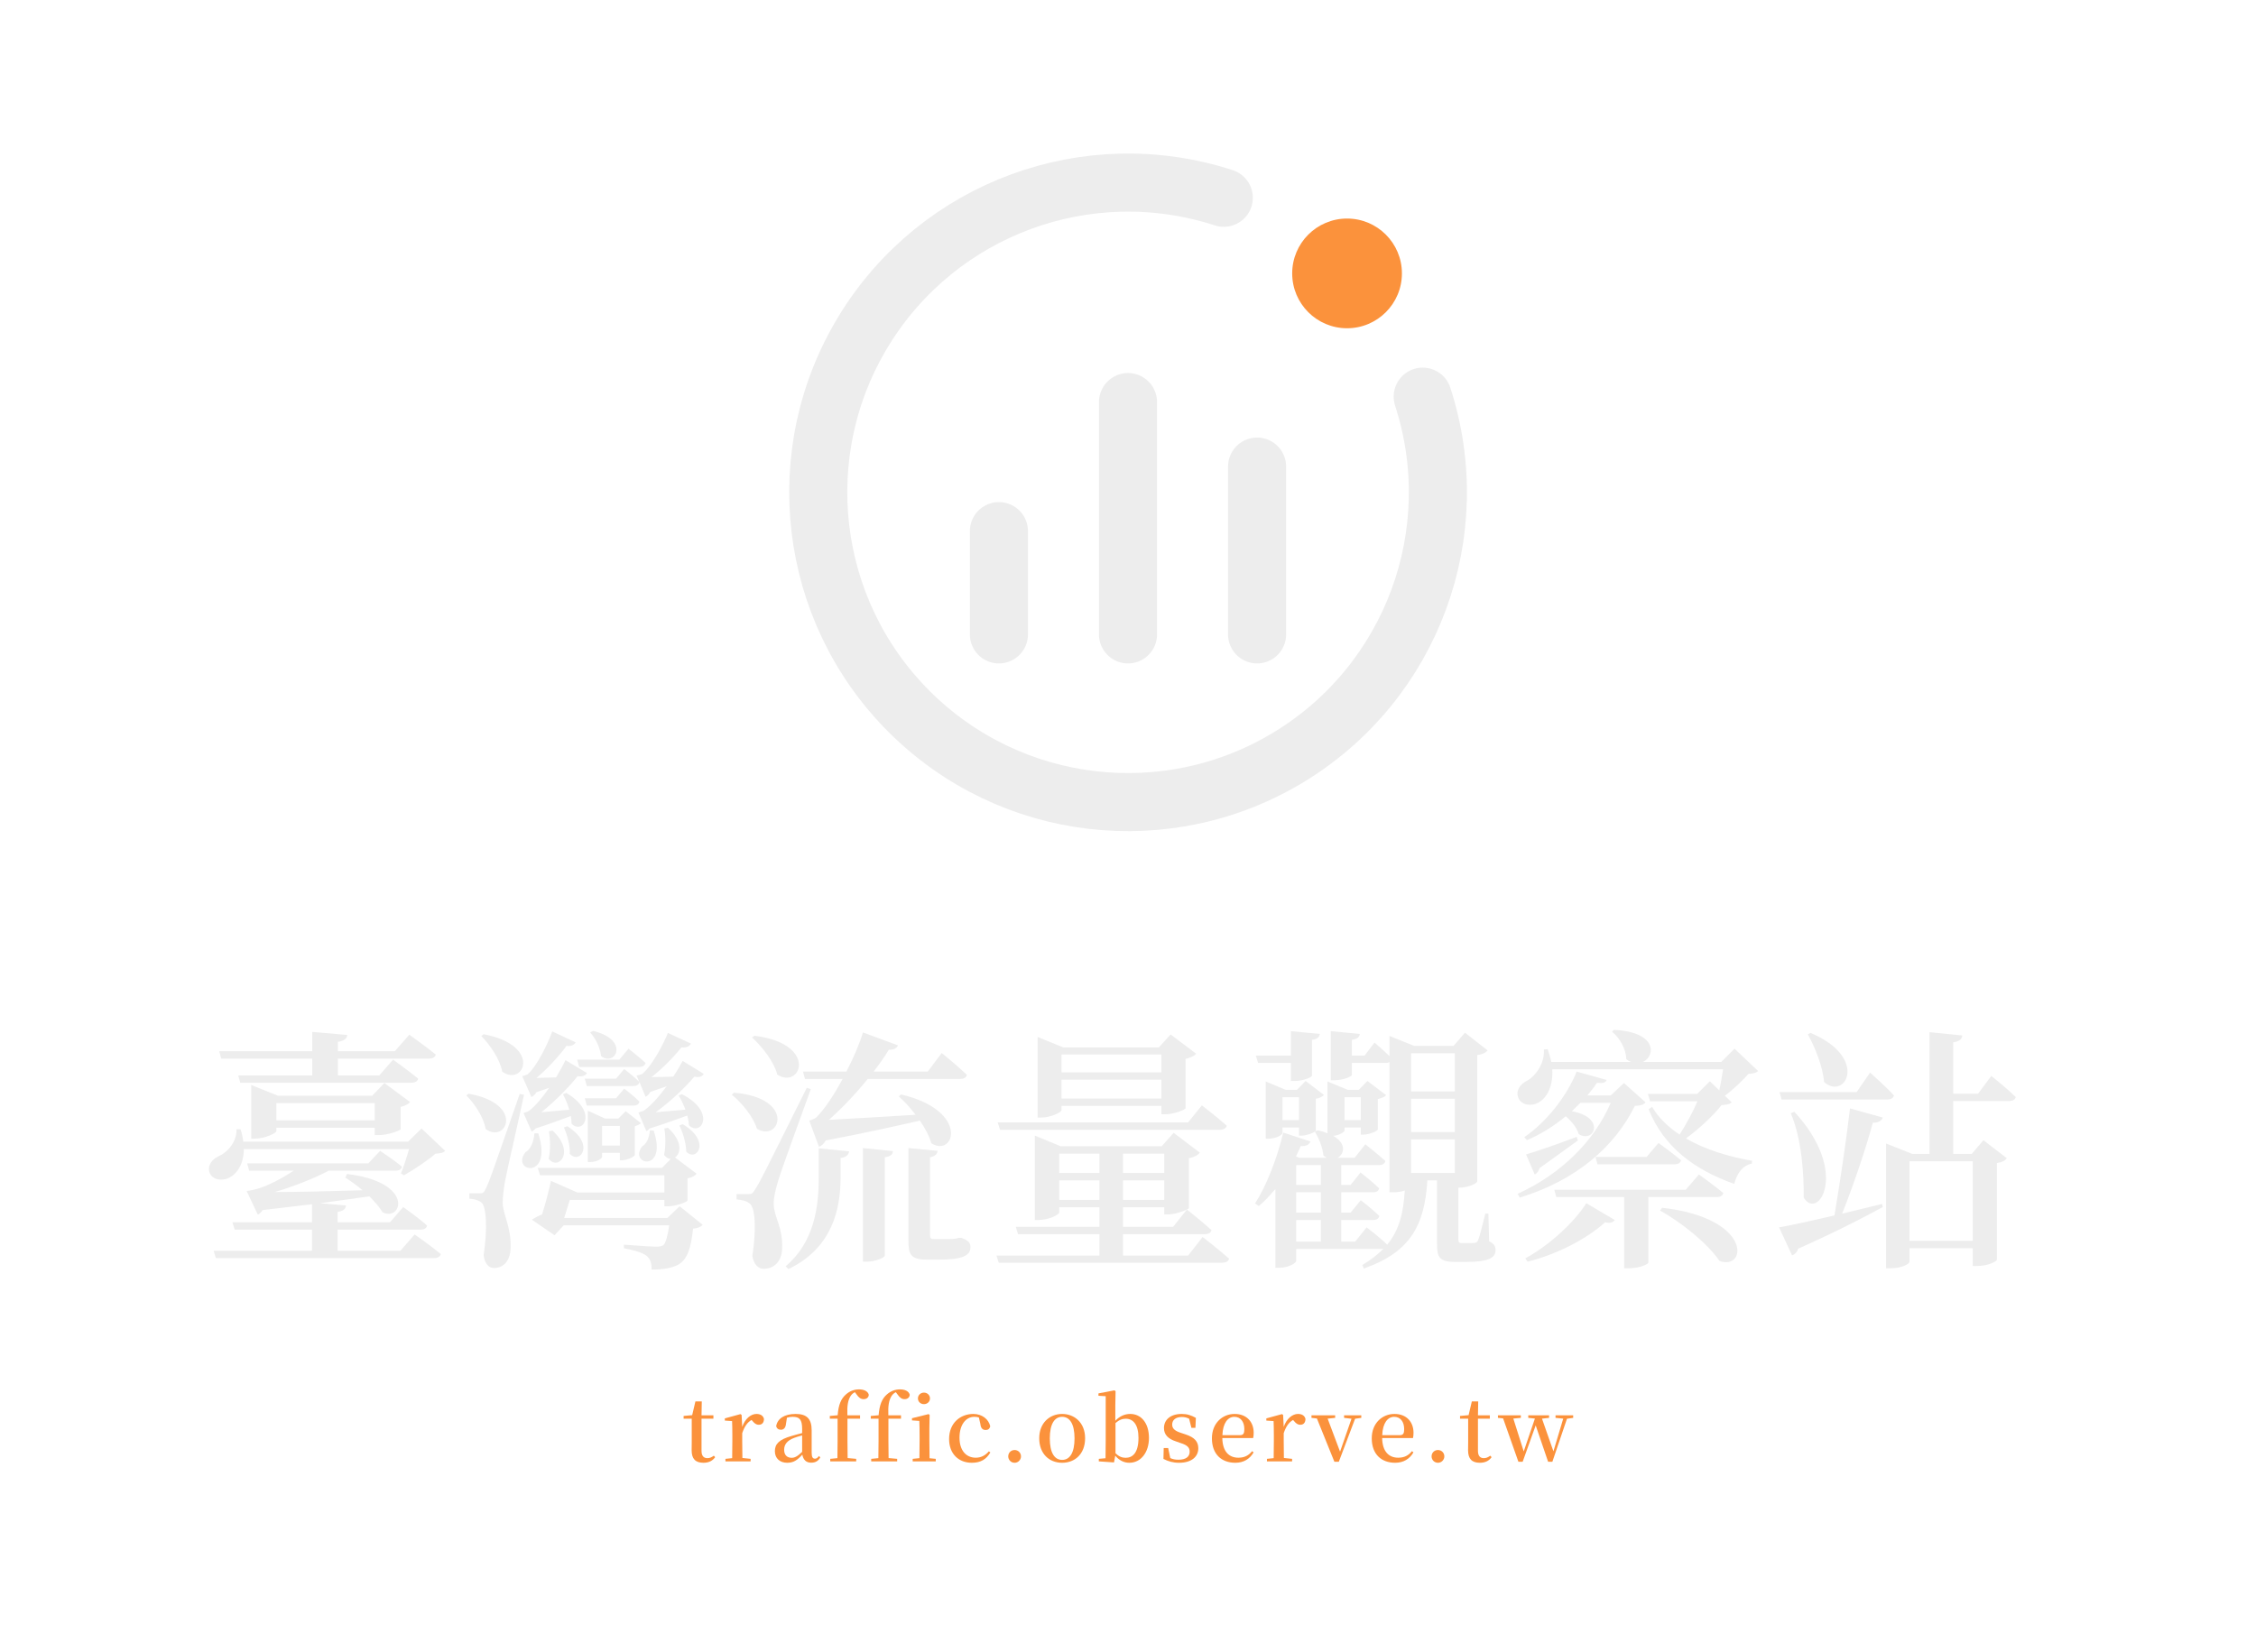
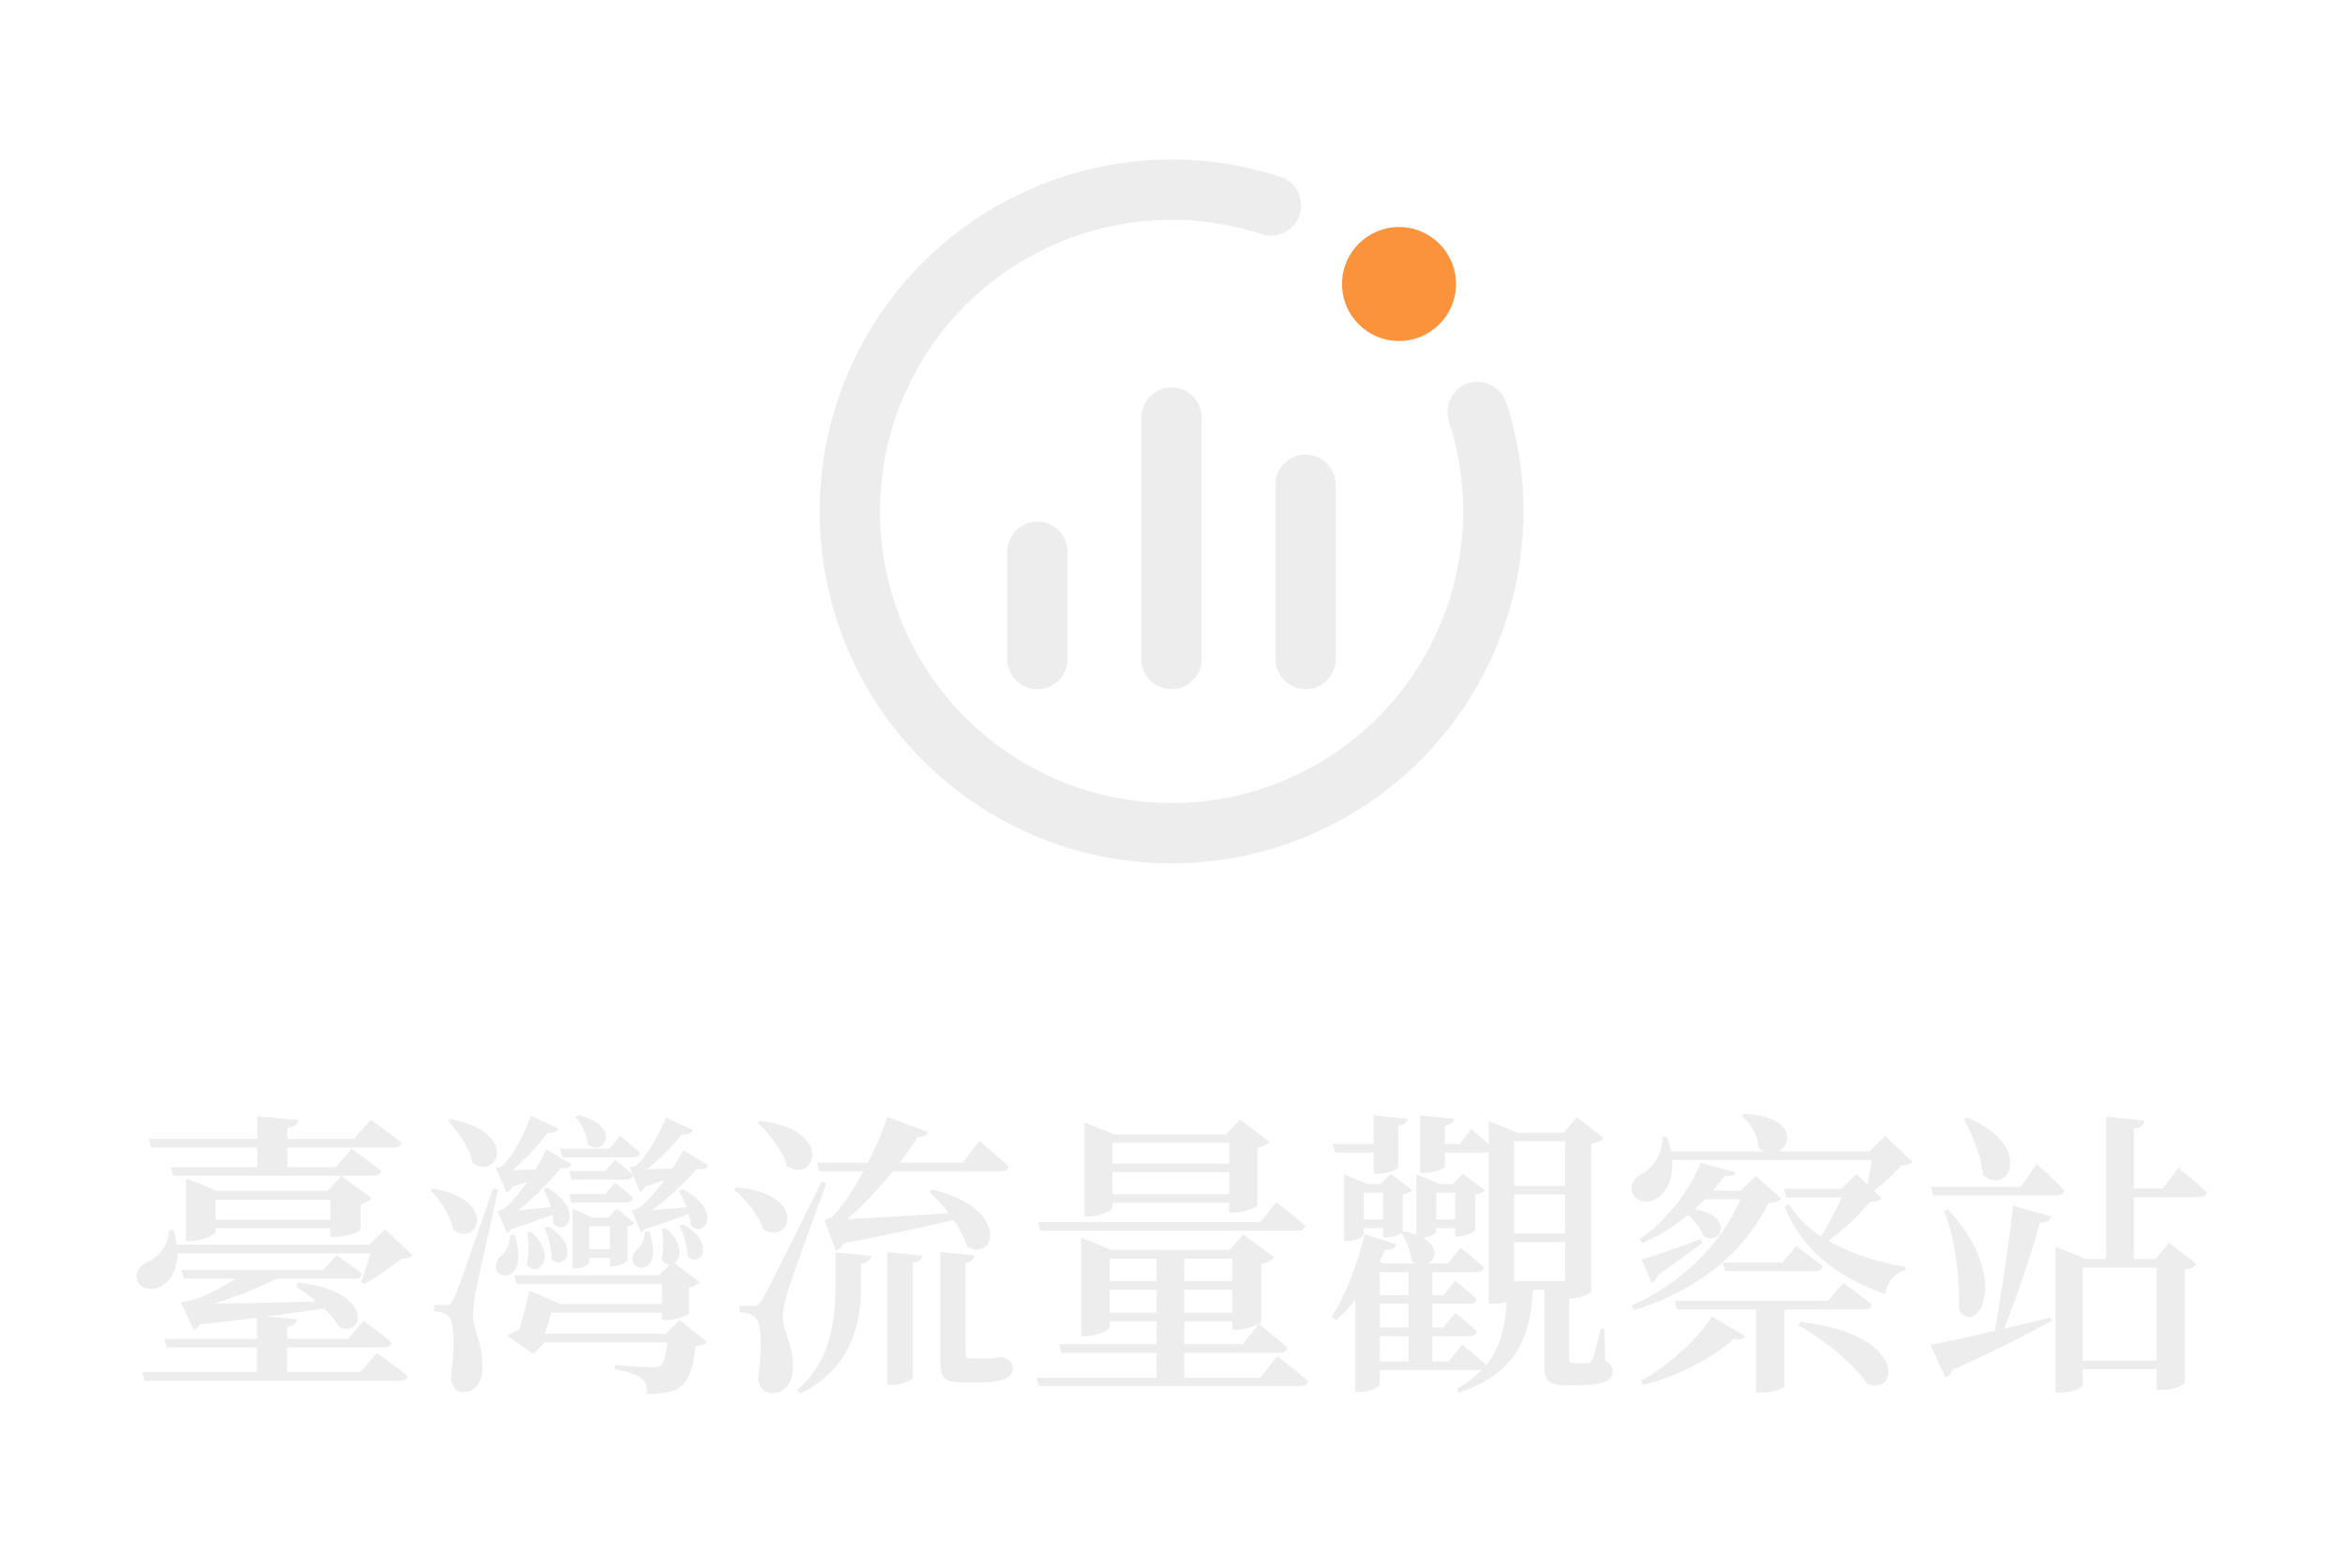
- <svg xmlns="http://www.w3.org/2000/svg" width="284" height="208" viewBox="0 0 284 208" role="img" aria-labelledby="title">
+ <svg xmlns="http://www.w3.org/2000/svg" width="284" height="190" viewBox="0 0 284 190" role="img" aria-labelledby="title">
  <g transform="translate(90 10) scale(1.625)">
    <g fill="none" stroke="#EDEDED" stroke-width="4.5" stroke-linecap="round">
      <path d="M39.42 9.17a24 24 0 1 0 15.41 15.41" />
      <path d="M22 35v8m10-18v18m10-13v13" />
    </g>
    <circle cx="48.97" cy="15.03" r="4.25" fill="#FB923C" />
  </g>
  <g fill="#EDEDED">
-     <path transform="translate(25 157) scale(0.032 -0.032)" d="M714 378 668 329H191L199 300H374C333 273 267 235 213 224C204 222 189 220 189 220L233 127C240 130 246 136 252 145L446 168V97H133L142 68H446V-15H59L68 -44H925C940 -44 950 -39 953 -28C913 5 850 49 850 49L794 -15H547V68H873C887 68 897 73 899 84C863 116 805 157 805 157L753 97H547V138C570 141 578 150 580 163L478 172L672 199C696 175 714 153 724 136C801 99 851 255 584 287L577 273C602 257 625 240 645 223C512 219 389 216 300 216C375 238 457 271 512 300H774C788 300 798 305 800 316C766 344 714 378 714 378ZM306 456V469H693V440H710C742 440 794 457 795 464V551C813 555 826 563 832 570L731 645L683 595H312L207 637V426H220C261 426 306 448 306 456ZM693 566V498H306V566ZM829 835 772 770H548V807C574 811 583 820 585 834L447 846V770H81L89 741H447V675H156L164 646H837C851 646 861 651 864 662C825 694 765 737 765 737L711 675H548V741H906C920 741 931 746 933 757C892 790 829 835 829 835ZM165 463H149C151 414 114 372 79 357C53 345 34 321 43 293C54 263 94 258 122 273C152 289 178 327 178 385H828C819 353 806 314 796 289L808 282C846 303 901 340 932 367C952 368 962 370 970 378L877 466L824 414H176C174 429 171 446 165 463Z" />
-     <path transform="translate(58 157) scale(0.032 -0.032)" d="M75 211C64 211 34 211 34 211V190C54 188 68 185 81 175C101 161 106 71 90 -32C94 -66 111 -83 130 -83C169 -83 194 -54 196 -8C200 78 167 123 165 172C165 196 169 228 174 257C182 301 227 494 249 599L232 602C115 265 115 265 100 232C90 211 87 211 75 211ZM31 603 22 596C55 563 90 511 98 464C179 404 254 563 31 603ZM90 837 81 830C114 796 154 740 163 690C247 628 324 792 90 837ZM759 458 744 459C742 431 732 406 714 396C658 323 815 290 759 458ZM873 483 860 478C873 452 887 409 887 375C928 332 987 416 873 483ZM305 447H290C287 413 275 384 254 372C196 295 364 261 305 447ZM361 458 347 455C352 426 354 382 346 347C383 298 453 373 361 458ZM521 850 509 844C530 822 549 783 552 751C607 707 668 814 521 850ZM419 475 406 470C418 443 431 400 429 366C471 323 530 406 419 475ZM660 780 624 737H458L466 708H701C715 708 724 713 727 724C700 749 660 780 660 780ZM643 623 611 585H488L496 556H678C692 556 701 561 703 572C680 595 643 623 643 623ZM643 700 611 662H488L496 633H678C692 633 701 638 703 649L727 591C734 594 740 600 746 610L810 632C781 593 749 556 720 536C713 533 699 529 699 529L730 456C735 458 739 461 743 466C798 483 853 503 891 517C895 503 897 490 898 478C947 433 1006 532 870 601L857 596C867 581 876 561 884 540L767 530C824 571 883 627 919 670C939 665 952 672 956 681L873 732C864 715 852 694 836 670L750 668C793 701 839 748 868 785C890 783 901 791 906 800L815 842C798 799 752 711 713 680C707 678 692 674 692 674L702 650C679 673 643 700 643 700ZM415 606 402 601C411 585 420 563 427 540L317 530C370 572 426 629 460 672C480 668 492 676 497 684L412 735C404 717 390 693 375 667L298 665C341 701 387 751 416 791C437 788 448 797 452 805L360 848C344 803 301 712 263 679C258 676 242 672 242 672L278 590C285 593 292 599 298 609L348 626C322 589 294 554 268 535C262 531 247 527 247 527L279 454C284 456 289 460 294 466C344 482 396 501 433 515C435 505 436 494 436 485C481 439 542 532 415 606ZM459 214 355 260C348 226 333 169 320 128C305 122 290 114 280 107L369 46L405 85H820C814 42 806 14 797 7C791 3 783 1 768 1C750 1 682 6 642 9V-5C679 -12 715 -22 731 -35C747 -48 751 -65 751 -89C798 -89 832 -83 857 -69C892 -48 906 -4 914 72C934 74 945 79 952 87L861 160L813 114H407L429 185H801V160H817C845 160 892 177 892 183V270C910 273 923 281 928 288L843 352C866 367 874 416 815 469L801 466C806 438 807 396 800 362C808 352 817 347 826 346L792 311H303L312 282H801V214ZM626 399H556V476H626ZM500 536V334H509C538 334 556 349 556 354V370H626V341H635C654 341 684 355 685 362V475C696 478 705 483 709 487L649 534L620 505H568Z" />
-     <path transform="translate(91 157) scale(0.032 -0.032)" d="M99 208C88 208 54 208 54 208V187C74 185 91 182 104 172C128 157 132 70 116 -35C121 -69 140 -86 160 -86C203 -86 231 -56 233 -8C237 77 201 118 200 167C199 192 207 224 216 255C229 301 306 510 346 621L330 626C149 262 149 262 128 228C116 208 113 208 99 208ZM44 607 35 599C74 568 119 513 134 465C225 410 288 586 44 607ZM124 831 115 824C154 788 201 730 214 678C307 618 378 799 124 831ZM845 378 730 389V24C730 -30 739 -50 804 -50H851C942 -50 974 -34 974 -1C974 17 965 25 943 34L938 36H929C923 34 915 32 909 32C905 31 897 31 892 31C886 31 873 31 862 31H831C817 31 815 35 815 47V353C834 356 843 365 845 378ZM497 376 377 388V270C377 159 360 19 247 -76L258 -87C433 -3 462 152 463 268V350C487 353 494 363 497 376ZM669 377 551 389V-58H567C599 -58 637 -42 637 -34V353C660 356 668 364 669 377ZM861 763 806 690H593C616 720 637 749 653 776C673 775 685 783 689 793L551 844C539 803 515 746 486 690H315L323 661H471C438 599 400 542 368 510C359 502 340 497 340 497L378 394C387 397 397 405 405 419C553 447 683 476 775 497C795 468 812 437 820 408C911 350 973 536 701 600L692 592C714 573 737 548 758 520C625 512 500 504 417 500C468 545 523 603 570 661H933C948 661 957 666 960 677C923 713 861 763 861 763Z" />
-     <path transform="translate(124 157) scale(0.032 -0.032)" d="M50 490 59 461H924C938 461 948 466 951 477C913 511 853 557 853 557L799 490ZM694 658V584H301V658ZM694 687H301V757H694ZM207 785V509H221C259 509 301 530 301 538V555H694V522H710C740 522 788 539 789 546V740C809 744 824 753 831 760L730 836L684 785H308L207 826ZM705 262V185H543V262ZM705 291H543V367H705ZM292 262H450V185H292ZM292 291V367H450V291ZM121 79 130 50H450V-34H45L54 -62H933C947 -62 958 -57 960 -46C921 -11 856 39 856 39L799 -34H543V50H864C878 50 888 55 891 66C854 100 796 146 794 147L740 79H543V156H705V128H721C744 128 778 139 794 147C798 149 802 151 802 152V349C823 353 839 362 845 371L742 449L695 396H298L196 438V106H210C249 106 292 126 292 136V156H450V79Z" />
-     <path transform="translate(157 157) scale(0.032 -0.032)" d="M286 838 172 849V753H34L43 724H172V653H188C218 653 255 667 255 674V815C276 817 284 826 286 838ZM560 830V751C534 776 501 804 501 804L462 753H412V815C434 818 442 826 443 838L329 849V656H345C376 656 412 670 412 677V724H546C552 724 556 725 560 727V215H575C594 215 609 218 620 222C615 136 599 67 551 9C520 39 470 77 470 77L425 21H370V106H495C509 106 518 111 520 122C492 149 447 184 447 184L407 135H370V215H495C508 215 518 220 519 231C491 258 446 293 446 293L407 244H370V322H518C532 322 541 327 544 338C513 366 465 404 465 404L423 351H356C383 366 391 407 339 437C367 440 383 454 383 458V470H447V442H458C480 442 514 456 514 463V582C529 585 542 591 547 597L473 653L439 618H396L316 651V447C305 452 292 456 277 459L266 454C281 430 297 392 300 360C304 356 309 353 313 351H205L192 356L211 397C233 395 245 404 249 415L142 450C117 345 75 239 31 171L46 161C69 180 90 203 111 228V-82H125C166 -82 193 -62 193 -55V-8H526L536 -7C514 -30 487 -51 453 -71L459 -85C640 -21 698 82 709 262H747V11C747 -39 755 -59 818 -59H862C949 -59 977 -43 977 -13C977 2 973 12 952 22L949 131H937C925 84 914 38 908 25C904 18 900 16 894 16C889 15 880 15 870 15H845C833 15 831 19 831 30V233C874 233 905 252 905 257V755C928 758 939 765 946 773L857 843L812 791H657ZM73 651V426H84C118 426 139 443 139 448V470H204V438H214C232 438 258 447 266 454C269 456 270 457 270 458V583C285 585 297 592 302 598L230 653L196 618H152ZM447 499H383V589H447ZM204 499H139V589H204ZM290 21H193V106H290ZM290 135H193V215H290ZM290 244H193V322H290ZM645 291V423H817V291ZM645 452V583H817V452ZM645 612V762H817V612Z" />
-     <path transform="translate(190 157) scale(0.032 -0.032)" d="M66 364 100 285C109 289 116 299 119 310C184 356 236 395 270 419L265 433C183 402 101 374 66 364ZM415 106 303 172C257 99 160 8 63 -45L72 -58C193 -28 310 36 377 97C400 92 408 97 415 106ZM601 154 593 143C674 99 780 14 827 -55C935 -95 959 114 601 154ZM587 409 540 354H339L347 325H649C663 325 673 330 676 341C641 370 587 409 587 409ZM746 285 694 225H177L185 196H452V-84H468C518 -84 547 -66 547 -62V196H815C829 196 839 201 842 212C805 243 746 285 746 285ZM151 778 136 777C140 723 104 673 70 654C43 641 25 616 35 588C47 556 90 552 118 570C149 589 173 634 169 699H841C837 673 832 642 826 616L789 652L739 602H545L554 573H740C723 532 696 483 670 442C625 472 587 508 562 551L548 542C608 392 730 303 885 248C896 291 918 320 954 328L955 339C863 355 770 383 695 427C747 465 802 516 835 558C856 560 867 561 875 569L848 595C882 620 918 655 941 681C961 682 971 685 979 692L886 780L834 728H526C576 751 582 846 412 854L404 847C434 823 460 778 460 739C466 734 473 730 479 728H165C162 744 157 760 151 778ZM383 657 265 690C227 594 145 490 59 432L69 420C124 443 176 476 222 514C246 494 267 467 273 444C333 406 382 509 246 534L280 567H399C335 418 206 288 33 209L41 194C265 263 414 394 494 555C517 556 528 559 536 569L451 645L399 596H307C321 613 334 629 345 646C371 643 379 647 383 657Z" />
-     <path transform="translate(223 157) scale(0.032 -0.032)" d="M154 842 143 837C171 786 202 711 207 649C291 574 385 745 154 842ZM90 532 76 526C121 422 128 274 127 194C183 101 310 294 90 532ZM388 686 335 609H32L40 580H455C469 580 479 585 482 596C448 633 388 686 388 686ZM751 832 622 845V366H554L451 407V-84H467C515 -84 543 -66 543 -59V-5H792V-75H808C855 -75 887 -56 887 -50V330C910 334 919 340 926 349L834 420L788 366H715V574H934C949 574 959 579 961 590C925 625 865 673 865 673L813 603H715V805C741 809 749 818 751 832ZM543 24V337H792V24ZM30 77 81 -33C92 -30 101 -20 105 -7C257 61 365 117 438 157L435 169L278 131C326 251 373 393 399 489C423 488 434 498 438 509L309 545C295 424 270 256 248 124C153 102 73 84 30 77Z" />
-   </g>
-   <g fill="#FB923C">
-     <path transform="translate(85.9035 184) scale(0.011 -0.011)" d="M241 -16C303 -16 346 7 375 48L360 65C333 46 314 37 286 37C244 37 219 62 219 121V489H355V527H219L222 686H149L112 529L14 520V489H107V223C107 185 106 161 106 126C106 29 150 -16 241 -16Z" />
-     <path transform="translate(90.9055 184) scale(0.011 -0.011)" d="M114 0H326V29L232 39L230 232V323C256 400 289 447 337 474L345 465C369 436 389 419 419 419C460 419 478 446 479 485C470 526 435 543 393 543C329 543 262 488 230 395L223 532L210 541L31 492V467L114 461C116 412 117 369 117 301V232L115 37L38 29V0Z" />
-     <path transform="translate(97.0295 184) scale(0.011 -0.011)" d="M462 -15C511 -15 544 4 567 46L551 61C533 38 522 31 506 31C481 31 468 47 468 100V356C468 488 411 543 285 543C156 543 77 490 62 404C68 376 88 362 116 362C145 362 169 380 174 428L185 500C208 507 229 510 250 510C328 510 359 480 359 372V324C318 313 275 302 239 291C95 250 47 199 47 117C47 33 106 -16 188 -16C263 -16 305 16 361 77C372 19 404 -15 462 -15ZM359 109C304 55 272 41 239 41C188 41 153 71 153 133C153 194 188 238 265 268C290 278 324 288 359 297Z" />
-     <path transform="translate(104.132 184) scale(0.011 -0.011)" d="M116 0H332V29L234 38L232 232V489H376V527H231C227 638 237 700 269 750C280 767 297 782 317 792L335 768C362 728 386 712 417 712C453 712 475 734 476 763C465 806 417 824 364 824C310 824 258 806 211 763C160 717 129 650 120 528L30 520V489H119V232L117 37L35 29V0Z" />
-     <path transform="translate(109.288 184) scale(0.011 -0.011)" d="M116 0H332V29L234 38L232 232V489H376V527H231C227 638 237 700 269 750C280 767 297 782 317 792L335 768C362 728 386 712 417 712C453 712 475 734 476 763C465 806 417 824 364 824C310 824 258 806 211 763C160 717 129 650 120 528L30 520V489H119V232L117 37L35 29V0Z" />
-     <path transform="translate(114.444 184) scale(0.011 -0.011)" d="M170 655C207 655 239 682 239 721C239 759 207 787 170 787C132 787 101 759 101 721C101 682 132 655 170 655ZM117 0H305V29L234 36C233 93 232 177 232 232V385L235 532L223 541L33 494V469L117 463C119 414 120 367 120 300V232L118 37L41 29V0Z" />
-     <path transform="translate(119.006 184) scale(0.011 -0.011)" d="M303 -16C405 -16 469 24 515 102L498 115C457 67 407 42 348 42C237 42 162 126 162 271C162 420 235 510 332 510C350 510 367 508 384 502L401 427C406 377 429 359 462 359C489 359 506 372 514 401C496 484 418 543 321 543C173 543 43 441 43 256C43 83 155 -16 303 -16Z" />
-     <path transform="translate(125.9 184) scale(0.011 -0.011)" d="M166 -16C207 -16 239 18 239 57C239 98 207 130 166 130C124 130 93 98 93 57C93 18 124 -16 166 -16Z" />
-     <path transform="translate(130.352 184) scale(0.011 -0.011)" d="M305 -16C452 -16 568 85 568 265C568 444 445 543 305 543C166 543 43 443 43 265C43 86 158 -16 305 -16ZM305 17C217 17 164 100 164 263C164 426 217 510 305 510C394 510 447 426 447 263C447 100 394 17 305 17Z" />
-     <path transform="translate(137.885 184) scale(0.011 -0.011)" d="M389 -16C522 -16 614 104 614 268C614 441 523 543 400 543C339 543 280 519 229 465V647L232 804L218 813L36 778V751L119 746V232C119 177 118 93 117 36L40 29V0L214 -12L228 65C275 9 331 -16 389 -16ZM231 438C277 479 313 488 349 488C433 488 494 421 494 269C494 95 425 41 347 41C305 41 269 56 231 93Z" />
-     <path transform="translate(145.923 184) scale(0.011 -0.011)" d="M228 -16C369 -16 448 52 448 150C448 225 406 274 304 308L250 326C175 350 149 378 149 422C149 473 189 508 259 508C290 508 316 502 343 488L369 384H415L420 498C366 528 320 543 258 543C127 543 55 474 55 382C55 303 106 257 191 229L245 210C326 185 349 156 349 110C349 53 305 19 221 19C183 19 154 25 127 38L103 153H52L49 28C105 0 158 -16 228 -16Z" />
-     <path transform="translate(152.091 184) scale(0.011 -0.011)" d="M311 -16C406 -16 477 28 520 103L503 117C465 69 417 42 346 42C241 42 165 110 162 267H515C519 284 521 303 521 328C521 449 443 543 303 543C165 543 43 439 43 264C43 81 154 -16 311 -16ZM163 300C168 440 227 510 299 510C370 510 414 455 414 369C414 320 403 300 364 300Z" />
-     <path transform="translate(159.073 184) scale(0.011 -0.011)" d="M114 0H326V29L232 39L230 232V323C256 400 289 447 337 474L345 465C369 436 389 419 419 419C460 419 478 446 479 485C470 526 435 543 393 543C329 543 262 488 230 395L223 532L210 541L31 492V467L114 461C116 412 117 369 117 301V232L115 37L38 29V0Z" />
-     <path transform="translate(165.197 184) scale(0.011 -0.011)" d="M364 498 449 488 318 111 176 489 262 498V527H-9V498L53 491L253 -4H304L490 488L561 498V527H364Z" />
-     <path transform="translate(172.212 184) scale(0.011 -0.011)" d="M311 -16C406 -16 477 28 520 103L503 117C465 69 417 42 346 42C241 42 165 110 162 267H515C519 284 521 303 521 328C521 449 443 543 303 543C165 543 43 439 43 264C43 81 154 -16 311 -16ZM163 300C168 440 227 510 299 510C370 510 414 455 414 369C414 320 403 300 364 300Z" />
-     <path transform="translate(179.194 184) scale(0.011 -0.011)" d="M166 -16C207 -16 239 18 239 57C239 98 207 130 166 130C124 130 93 98 93 57C93 18 124 -16 166 -16Z" />
-     <path transform="translate(183.645 184) scale(0.011 -0.011)" d="M241 -16C303 -16 346 7 375 48L360 65C333 46 314 37 286 37C244 37 219 62 219 121V489H355V527H219L222 686H149L112 529L14 520V489H107V223C107 185 106 161 106 126C106 29 150 -16 241 -16Z" />
-     <path transform="translate(188.648 184) scale(0.011 -0.011)" d="M652 498 740 489 628 115 497 489 578 498V527H340V498L416 490L288 114L169 490L255 498V527H-7V498L52 492L227 -4H276L425 412L567 -4H616L783 488L854 498V527H652Z" />
+     <path transform="translate(15.1 165.77) scale(0.036 -0.036)" d="M714 378 668 329H191L199 300H374C333 273 267 235 213 224C204 222 189 220 189 220L233 127C240 130 246 136 252 145L446 168V97H133L142 68H446V-15H59L68 -44H925C940 -44 950 -39 953 -28C913 5 850 49 850 49L794 -15H547V68H873C887 68 897 73 899 84C863 116 805 157 805 157L753 97H547V138C570 141 578 150 580 163L478 172L672 199C696 175 714 153 724 136C801 99 851 255 584 287L577 273C602 257 625 240 645 223C512 219 389 216 300 216C375 238 457 271 512 300H774C788 300 798 305 800 316C766 344 714 378 714 378ZM306 456V469H693V440H710C742 440 794 457 795 464V551C813 555 826 563 832 570L731 645L683 595H312L207 637V426H220C261 426 306 448 306 456ZM693 566V498H306V566ZM829 835 772 770H548V807C574 811 583 820 585 834L447 846V770H81L89 741H447V675H156L164 646H837C851 646 861 651 864 662C825 694 765 737 765 737L711 675H548V741H906C920 741 931 746 933 757C892 790 829 835 829 835ZM165 463H149C151 414 114 372 79 357C53 345 34 321 43 293C54 263 94 258 122 273C152 289 178 327 178 385H828C819 353 806 314 796 289L808 282C846 303 901 340 932 367C952 368 962 370 970 378L877 466L824 414H176C174 429 171 446 165 463Z" />
+     <path transform="translate(51.4 165.77) scale(0.036 -0.036)" d="M75 211C64 211 34 211 34 211V190C54 188 68 185 81 175C101 161 106 71 90 -32C94 -66 111 -83 130 -83C169 -83 194 -54 196 -8C200 78 167 123 165 172C165 196 169 228 174 257C182 301 227 494 249 599L232 602C115 265 115 265 100 232C90 211 87 211 75 211ZM31 603 22 596C55 563 90 511 98 464C179 404 254 563 31 603ZM90 837 81 830C114 796 154 740 163 690C247 628 324 792 90 837ZM759 458 744 459C742 431 732 406 714 396C658 323 815 290 759 458ZM873 483 860 478C873 452 887 409 887 375C928 332 987 416 873 483ZM305 447H290C287 413 275 384 254 372C196 295 364 261 305 447ZM361 458 347 455C352 426 354 382 346 347C383 298 453 373 361 458ZM521 850 509 844C530 822 549 783 552 751C607 707 668 814 521 850ZM419 475 406 470C418 443 431 400 429 366C471 323 530 406 419 475ZM660 780 624 737H458L466 708H701C715 708 724 713 727 724C700 749 660 780 660 780ZM643 623 611 585H488L496 556H678C692 556 701 561 703 572C680 595 643 623 643 623ZM643 700 611 662H488L496 633H678C692 633 701 638 703 649L727 591C734 594 740 600 746 610L810 632C781 593 749 556 720 536C713 533 699 529 699 529L730 456C735 458 739 461 743 466C798 483 853 503 891 517C895 503 897 490 898 478C947 433 1006 532 870 601L857 596C867 581 876 561 884 540L767 530C824 571 883 627 919 670C939 665 952 672 956 681L873 732C864 715 852 694 836 670L750 668C793 701 839 748 868 785C890 783 901 791 906 800L815 842C798 799 752 711 713 680C707 678 692 674 692 674L702 650C679 673 643 700 643 700ZM415 606 402 601C411 585 420 563 427 540L317 530C370 572 426 629 460 672C480 668 492 676 497 684L412 735C404 717 390 693 375 667L298 665C341 701 387 751 416 791C437 788 448 797 452 805L360 848C344 803 301 712 263 679C258 676 242 672 242 672L278 590C285 593 292 599 298 609L348 626C322 589 294 554 268 535C262 531 247 527 247 527L279 454C284 456 289 460 294 466C344 482 396 501 433 515C435 505 436 494 436 485C481 439 542 532 415 606ZM459 214 355 260C348 226 333 169 320 128C305 122 290 114 280 107L369 46L405 85H820C814 42 806 14 797 7C791 3 783 1 768 1C750 1 682 6 642 9V-5C679 -12 715 -22 731 -35C747 -48 751 -65 751 -89C798 -89 832 -83 857 -69C892 -48 906 -4 914 72C934 74 945 79 952 87L861 160L813 114H407L429 185H801V160H817C845 160 892 177 892 183V270C910 273 923 281 928 288L843 352C866 367 874 416 815 469L801 466C806 438 807 396 800 362C808 352 817 347 826 346L792 311H303L312 282H801V214ZM626 399H556V476H626ZM500 536V334H509C538 334 556 349 556 354V370H626V341H635C654 341 684 355 685 362V475C696 478 705 483 709 487L649 534L620 505H568Z" />
+     <path transform="translate(87.7 165.77) scale(0.036 -0.036)" d="M99 208C88 208 54 208 54 208V187C74 185 91 182 104 172C128 157 132 70 116 -35C121 -69 140 -86 160 -86C203 -86 231 -56 233 -8C237 77 201 118 200 167C199 192 207 224 216 255C229 301 306 510 346 621L330 626C149 262 149 262 128 228C116 208 113 208 99 208ZM44 607 35 599C74 568 119 513 134 465C225 410 288 586 44 607ZM124 831 115 824C154 788 201 730 214 678C307 618 378 799 124 831ZM845 378 730 389V24C730 -30 739 -50 804 -50H851C942 -50 974 -34 974 -1C974 17 965 25 943 34L938 36H929C923 34 915 32 909 32C905 31 897 31 892 31C886 31 873 31 862 31H831C817 31 815 35 815 47V353C834 356 843 365 845 378ZM497 376 377 388V270C377 159 360 19 247 -76L258 -87C433 -3 462 152 463 268V350C487 353 494 363 497 376ZM669 377 551 389V-58H567C599 -58 637 -42 637 -34V353C660 356 668 364 669 377ZM861 763 806 690H593C616 720 637 749 653 776C673 775 685 783 689 793L551 844C539 803 515 746 486 690H315L323 661H471C438 599 400 542 368 510C359 502 340 497 340 497L378 394C387 397 397 405 405 419C553 447 683 476 775 497C795 468 812 437 820 408C911 350 973 536 701 600L692 592C714 573 737 548 758 520C625 512 500 504 417 500C468 545 523 603 570 661H933C948 661 957 666 960 677C923 713 861 763 861 763Z" />
+     <path transform="translate(124 165.77) scale(0.036 -0.036)" d="M50 490 59 461H924C938 461 948 466 951 477C913 511 853 557 853 557L799 490ZM694 658V584H301V658ZM694 687H301V757H694ZM207 785V509H221C259 509 301 530 301 538V555H694V522H710C740 522 788 539 789 546V740C809 744 824 753 831 760L730 836L684 785H308L207 826ZM705 262V185H543V262ZM705 291H543V367H705ZM292 262H450V185H292ZM292 291V367H450V291ZM121 79 130 50H450V-34H45L54 -62H933C947 -62 958 -57 960 -46C921 -11 856 39 856 39L799 -34H543V50H864C878 50 888 55 891 66C854 100 796 146 794 147L740 79H543V156H705V128H721C744 128 778 139 794 147C798 149 802 151 802 152V349C823 353 839 362 845 371L742 449L695 396H298L196 438V106H210C249 106 292 126 292 136V156H450V79Z" />
+     <path transform="translate(160.3 165.77) scale(0.036 -0.036)" d="M286 838 172 849V753H34L43 724H172V653H188C218 653 255 667 255 674V815C276 817 284 826 286 838ZM560 830V751C534 776 501 804 501 804L462 753H412V815C434 818 442 826 443 838L329 849V656H345C376 656 412 670 412 677V724H546C552 724 556 725 560 727V215H575C594 215 609 218 620 222C615 136 599 67 551 9C520 39 470 77 470 77L425 21H370V106H495C509 106 518 111 520 122C492 149 447 184 447 184L407 135H370V215H495C508 215 518 220 519 231C491 258 446 293 446 293L407 244H370V322H518C532 322 541 327 544 338C513 366 465 404 465 404L423 351H356C383 366 391 407 339 437C367 440 383 454 383 458V470H447V442H458C480 442 514 456 514 463V582C529 585 542 591 547 597L473 653L439 618H396L316 651V447C305 452 292 456 277 459L266 454C281 430 297 392 300 360C304 356 309 353 313 351H205L192 356L211 397C233 395 245 404 249 415L142 450C117 345 75 239 31 171L46 161C69 180 90 203 111 228V-82H125C166 -82 193 -62 193 -55V-8H526L536 -7C514 -30 487 -51 453 -71L459 -85C640 -21 698 82 709 262H747V11C747 -39 755 -59 818 -59H862C949 -59 977 -43 977 -13C977 2 973 12 952 22L949 131H937C925 84 914 38 908 25C904 18 900 16 894 16C889 15 880 15 870 15H845C833 15 831 19 831 30V233C874 233 905 252 905 257V755C928 758 939 765 946 773L857 843L812 791H657ZM73 651V426H84C118 426 139 443 139 448V470H204V438H214C232 438 258 447 266 454C269 456 270 457 270 458V583C285 585 297 592 302 598L230 653L196 618H152ZM447 499H383V589H447ZM204 499H139V589H204ZM290 21H193V106H290ZM290 135H193V215H290ZM290 244H193V322H290ZM645 291V423H817V291ZM645 452V583H817V452ZM645 612V762H817V612Z" />
+     <path transform="translate(196.6 165.77) scale(0.036 -0.036)" d="M66 364 100 285C109 289 116 299 119 310C184 356 236 395 270 419L265 433C183 402 101 374 66 364ZM415 106 303 172C257 99 160 8 63 -45L72 -58C193 -28 310 36 377 97C400 92 408 97 415 106ZM601 154 593 143C674 99 780 14 827 -55C935 -95 959 114 601 154ZM587 409 540 354H339L347 325H649C663 325 673 330 676 341C641 370 587 409 587 409ZM746 285 694 225H177L185 196H452V-84H468C518 -84 547 -66 547 -62V196H815C829 196 839 201 842 212C805 243 746 285 746 285ZM151 778 136 777C140 723 104 673 70 654C43 641 25 616 35 588C47 556 90 552 118 570C149 589 173 634 169 699H841C837 673 832 642 826 616L789 652L739 602H545L554 573H740C723 532 696 483 670 442C625 472 587 508 562 551L548 542C608 392 730 303 885 248C896 291 918 320 954 328L955 339C863 355 770 383 695 427C747 465 802 516 835 558C856 560 867 561 875 569L848 595C882 620 918 655 941 681C961 682 971 685 979 692L886 780L834 728H526C576 751 582 846 412 854L404 847C434 823 460 778 460 739C466 734 473 730 479 728H165C162 744 157 760 151 778ZM383 657 265 690C227 594 145 490 59 432L69 420C124 443 176 476 222 514C246 494 267 467 273 444C333 406 382 509 246 534L280 567H399C335 418 206 288 33 209L41 194C265 263 414 394 494 555C517 556 528 559 536 569L451 645L399 596H307C321 613 334 629 345 646C371 643 379 647 383 657Z" />
+     <path transform="translate(232.9 165.77) scale(0.036 -0.036)" d="M154 842 143 837C171 786 202 711 207 649C291 574 385 745 154 842ZM90 532 76 526C121 422 128 274 127 194C183 101 310 294 90 532ZM388 686 335 609H32L40 580H455C469 580 479 585 482 596C448 633 388 686 388 686ZM751 832 622 845V366H554L451 407V-84H467C515 -84 543 -66 543 -59V-5H792V-75H808C855 -75 887 -56 887 -50V330C910 334 919 340 926 349L834 420L788 366H715V574H934C949 574 959 579 961 590C925 625 865 673 865 673L813 603H715V805C741 809 749 818 751 832ZM543 24V337H792V24ZM30 77 81 -33C92 -30 101 -20 105 -7C257 61 365 117 438 157L435 169L278 131C326 251 373 393 399 489C423 488 434 498 438 509L309 545C295 424 270 256 248 124C153 102 73 84 30 77Z" />
  </g>
</svg>
